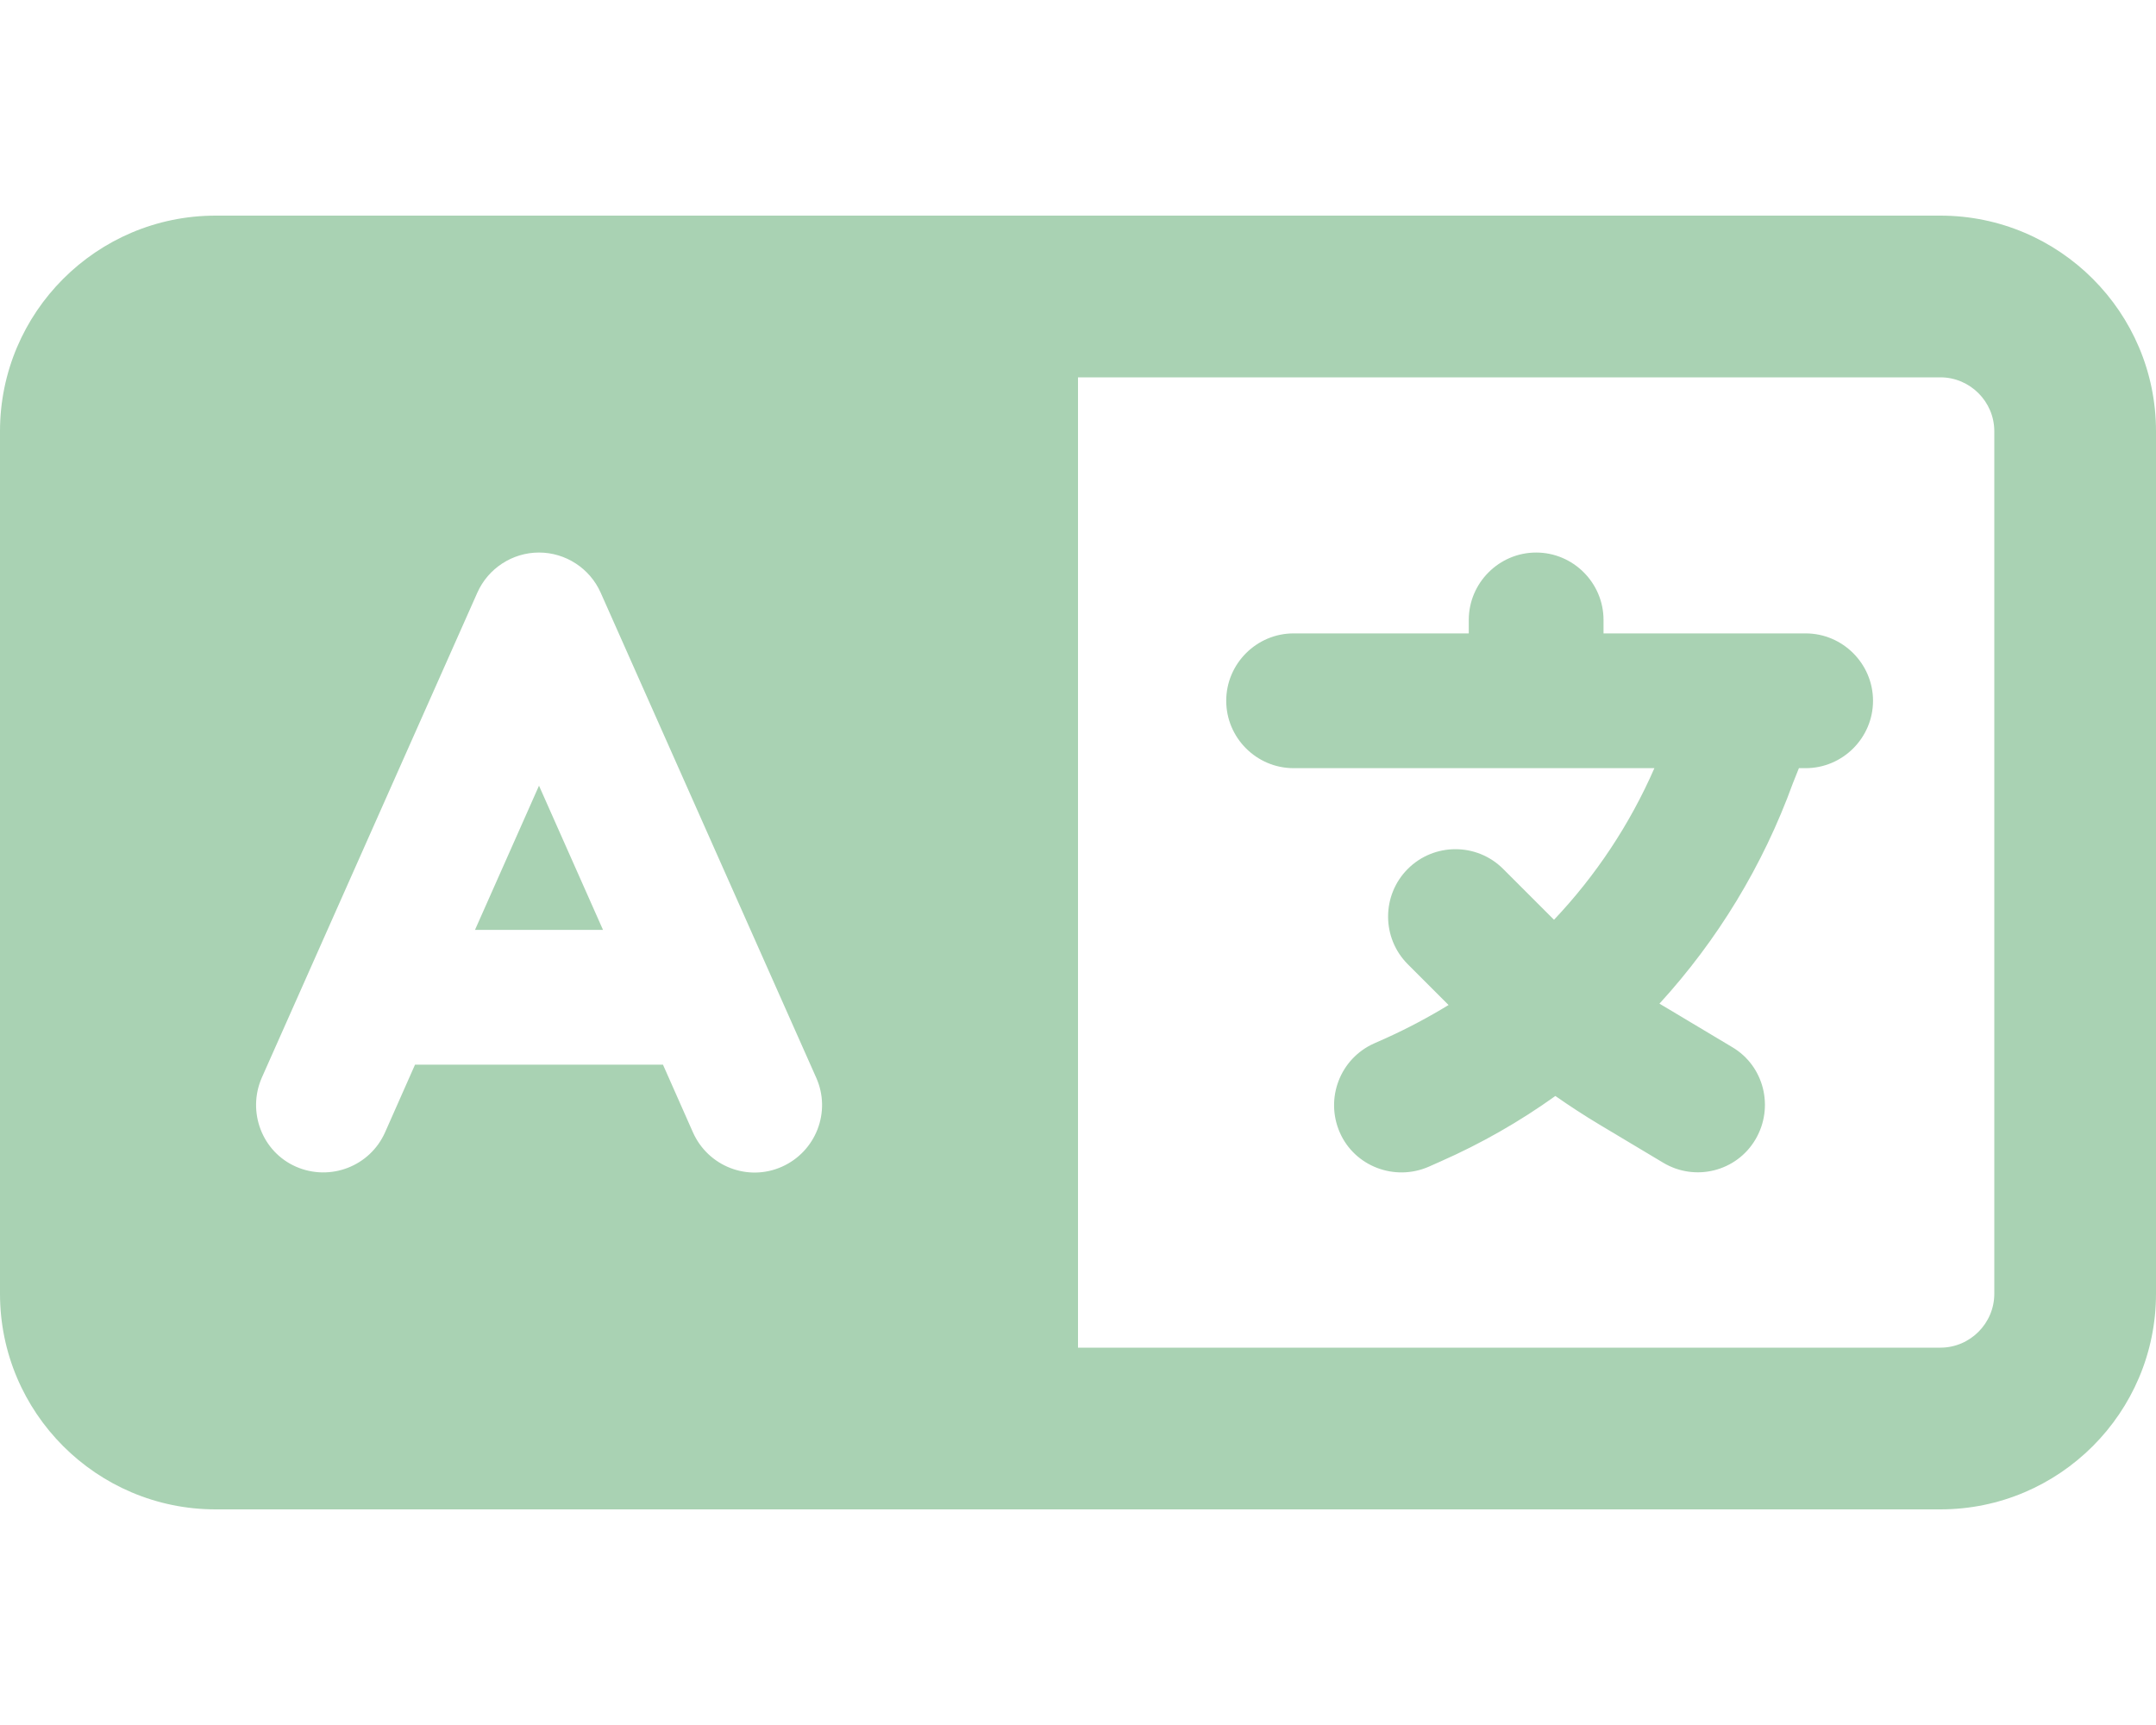
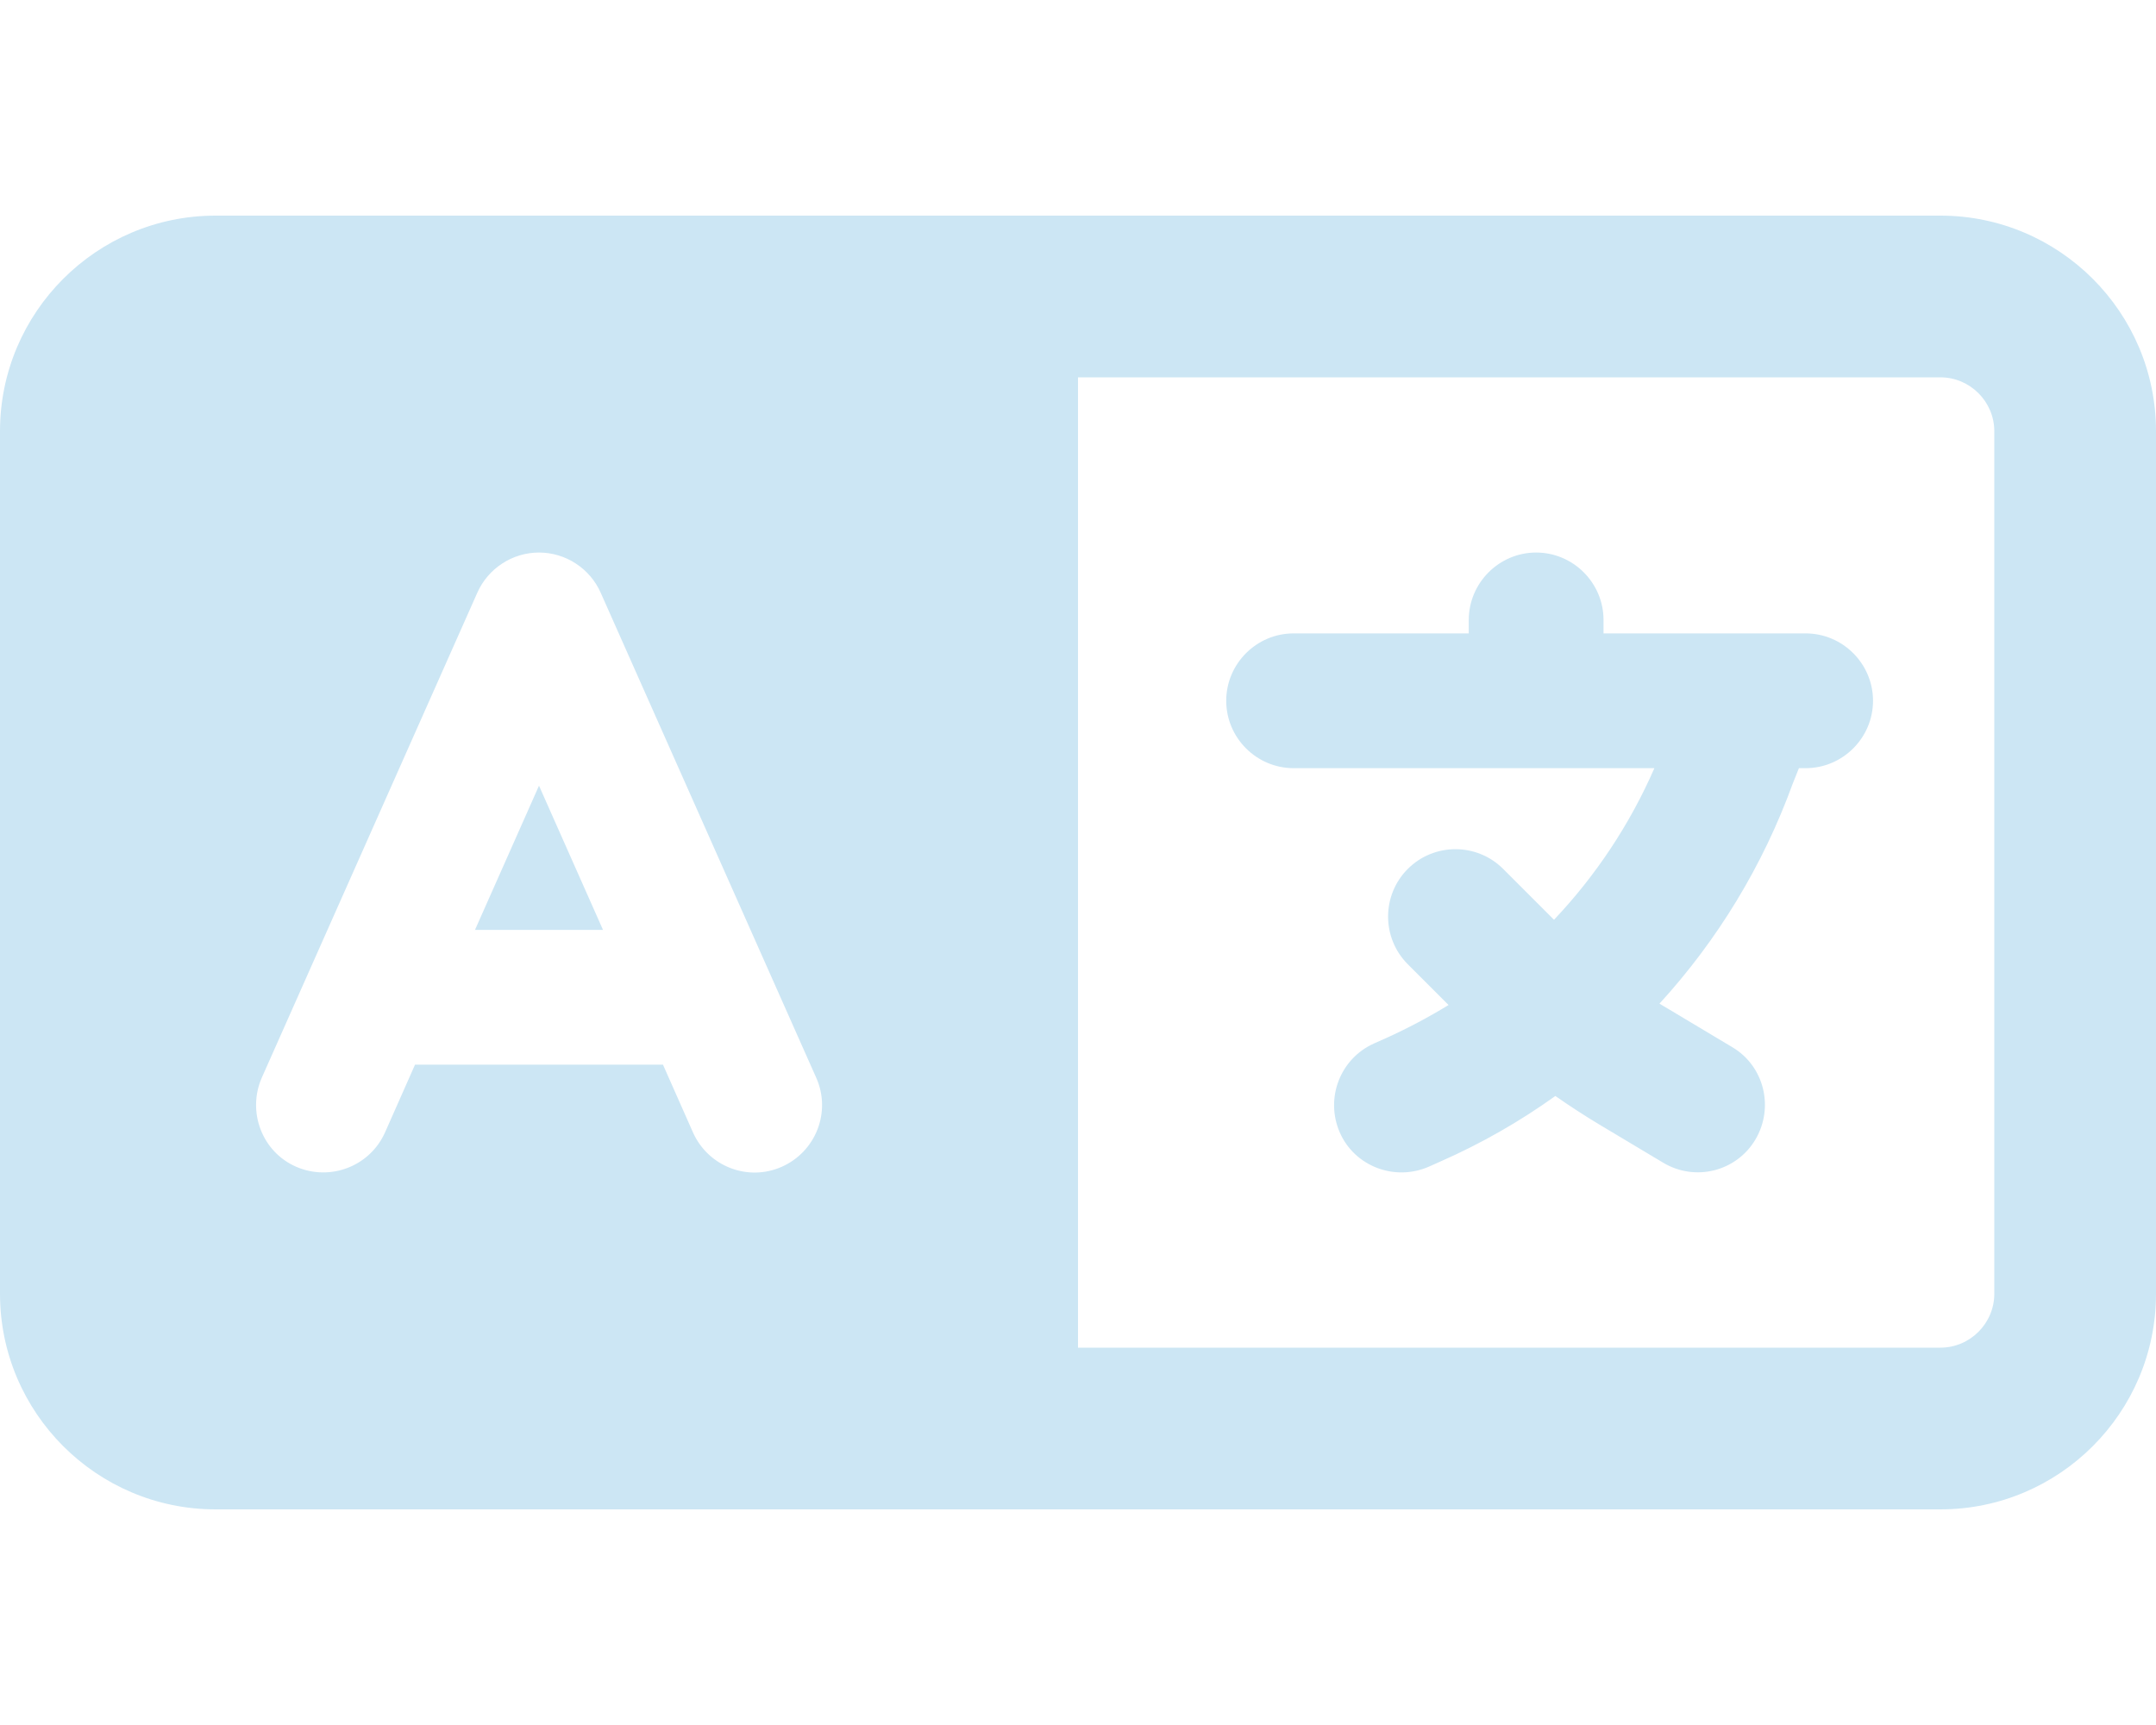
<svg xmlns="http://www.w3.org/2000/svg" viewBox="0 0 640 512">
-   <path fill="#a9d2b3" d="M64 64C28.7 64 0 92.7 0 128L0 384c0 35.3 28.7 64 64 64l208 0 32 0 16 0 256 0c35.3 0 64-28.7 64-64l0-256c0-35.3-28.7-64-64-64L320 64l-16 0-32 0L64 64zm512 48c8.8 0 16 7.2 16 16l0 256c0 8.8-7.2 16-16 16l-256 0 0-288 256 0zM178.3 175.9l64 144c4.5 10.1-.1 21.9-10.2 26.4s-21.9-.1-26.4-10.2L196.8 316l-73.6 0-8.9 20.1c-4.5 10.1-16.3 14.6-26.4 10.2s-14.6-16.3-10.2-26.4l64-144c3.2-7.2 10.4-11.9 18.3-11.9s15.1 4.7 18.3 11.9zM179 276l-19-42.8L141 276l38 0zM456 164c-11 0-20 9-20 20l0 4-52 0c-11 0-20 9-20 20s9 20 20 20l72 0 35.1 0c-7.3 16.7-17.4 31.9-29.8 45l-.5-.5-14.6-14.6c-7.8-7.8-20.5-7.8-28.3 0s-7.8 20.5 0 28.3L430 298.3c-5.9 3.6-12.1 6.9-18.5 9.8l-3.6 1.6c-10.1 4.5-14.6 16.3-10.2 26.4s16.3 14.6 26.4 10.2l3.6-1.6c12-5.3 23.4-11.8 34-19.4c4.3 3 8.6 5.8 13.1 8.5l18.9 11.3c9.5 5.7 21.8 2.6 27.4-6.9s2.6-21.8-6.9-27.4l-18.9-11.3c-.9-.5-1.8-1.1-2.7-1.6c17.2-18.8 30.7-40.9 39.6-65.4L534 228l2 0c11 0 20-9 20-20s-9-20-20-20l-16 0-44 0 0-4c0-11-9-20-20-20z" />
+   <path fill="#CCE6F4" d="M64 64C28.7 64 0 92.7 0 128L0 384c0 35.3 28.7 64 64 64l208 0 32 0 16 0 256 0c35.3 0 64-28.7 64-64l0-256c0-35.3-28.7-64-64-64L320 64l-16 0-32 0L64 64zm512 48c8.8 0 16 7.2 16 16l0 256c0 8.8-7.2 16-16 16l-256 0 0-288 256 0zM178.3 175.9l64 144c4.5 10.1-.1 21.9-10.2 26.4s-21.9-.1-26.4-10.2L196.8 316l-73.6 0-8.9 20.1c-4.5 10.1-16.3 14.6-26.4 10.2s-14.6-16.3-10.2-26.4l64-144c3.2-7.2 10.4-11.9 18.3-11.9s15.1 4.7 18.3 11.9zM179 276l-19-42.8L141 276l38 0zM456 164c-11 0-20 9-20 20l0 4-52 0c-11 0-20 9-20 20s9 20 20 20l72 0 35.1 0c-7.3 16.7-17.4 31.9-29.8 45l-.5-.5-14.6-14.6c-7.8-7.8-20.5-7.8-28.3 0s-7.8 20.5 0 28.3L430 298.3c-5.9 3.6-12.1 6.9-18.5 9.8l-3.6 1.6c-10.1 4.5-14.6 16.3-10.2 26.4s16.3 14.6 26.4 10.2l3.6-1.6c12-5.3 23.4-11.8 34-19.4c4.3 3 8.6 5.8 13.1 8.5l18.9 11.3c9.5 5.7 21.8 2.6 27.4-6.9s2.6-21.8-6.9-27.4l-18.9-11.3c-.9-.5-1.8-1.1-2.7-1.6c17.2-18.8 30.7-40.9 39.6-65.4L534 228l2 0c11 0 20-9 20-20s-9-20-20-20l-16 0-44 0 0-4c0-11-9-20-20-20z" />
</svg>
